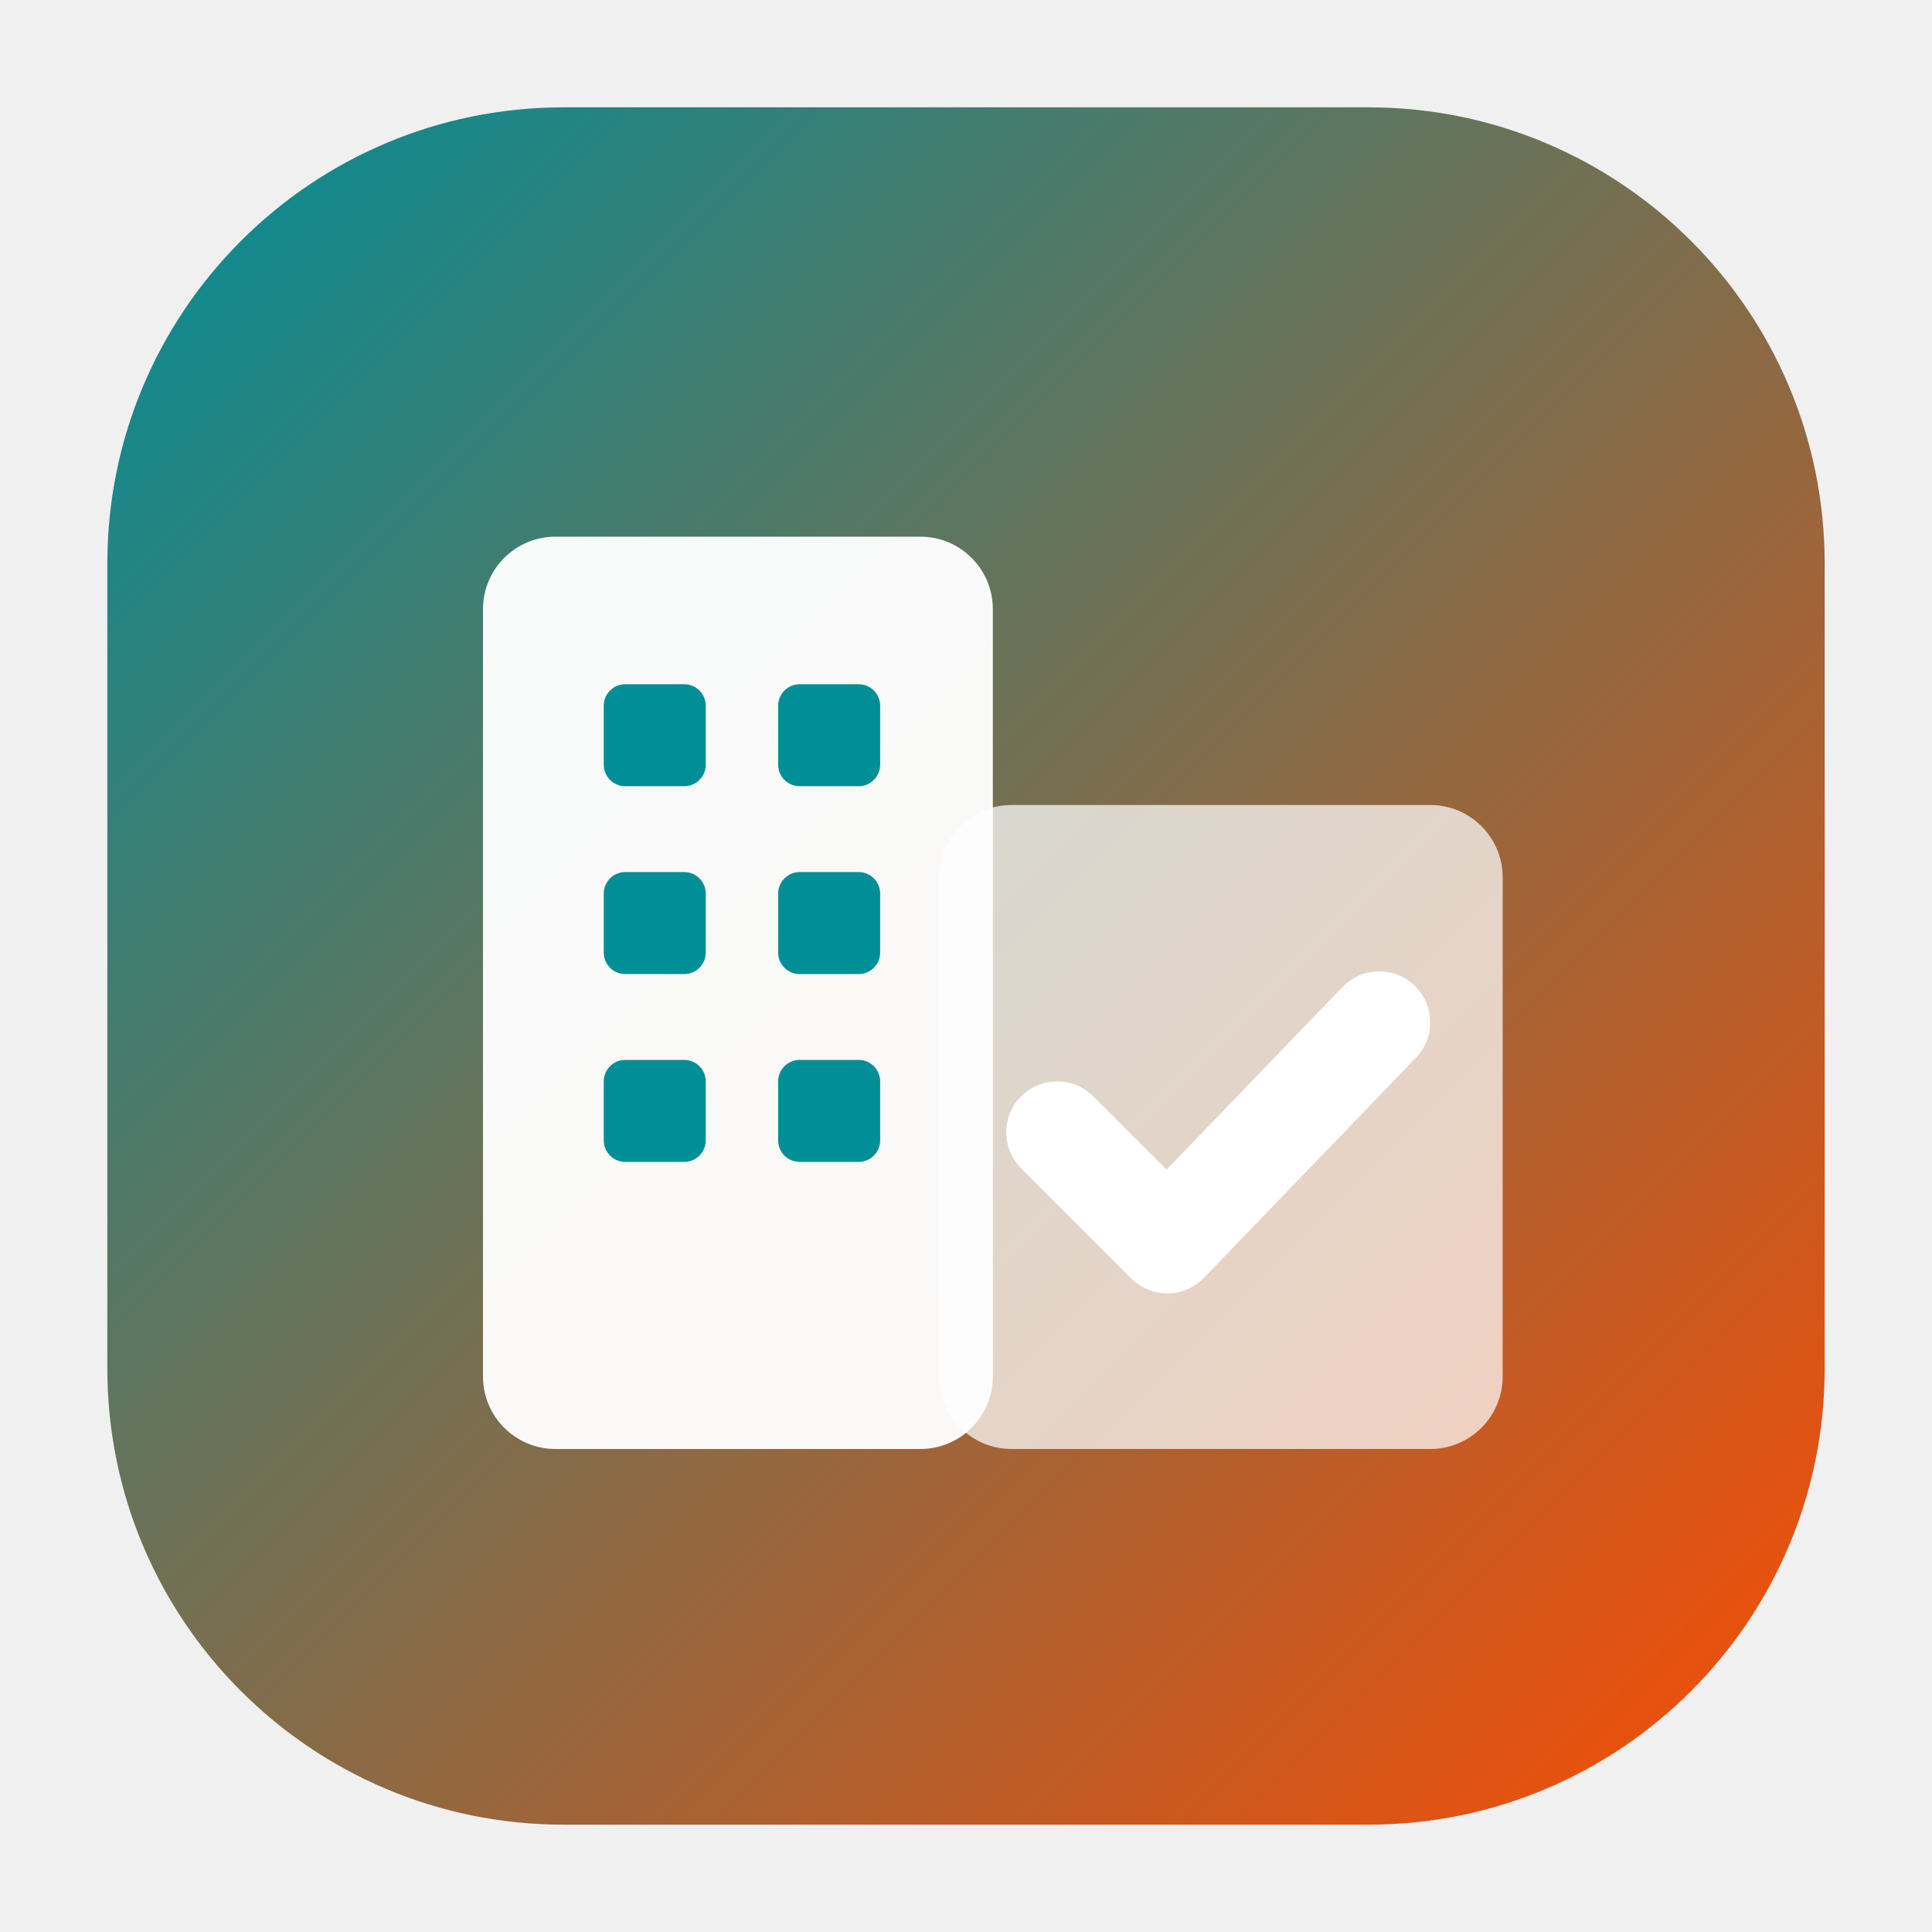
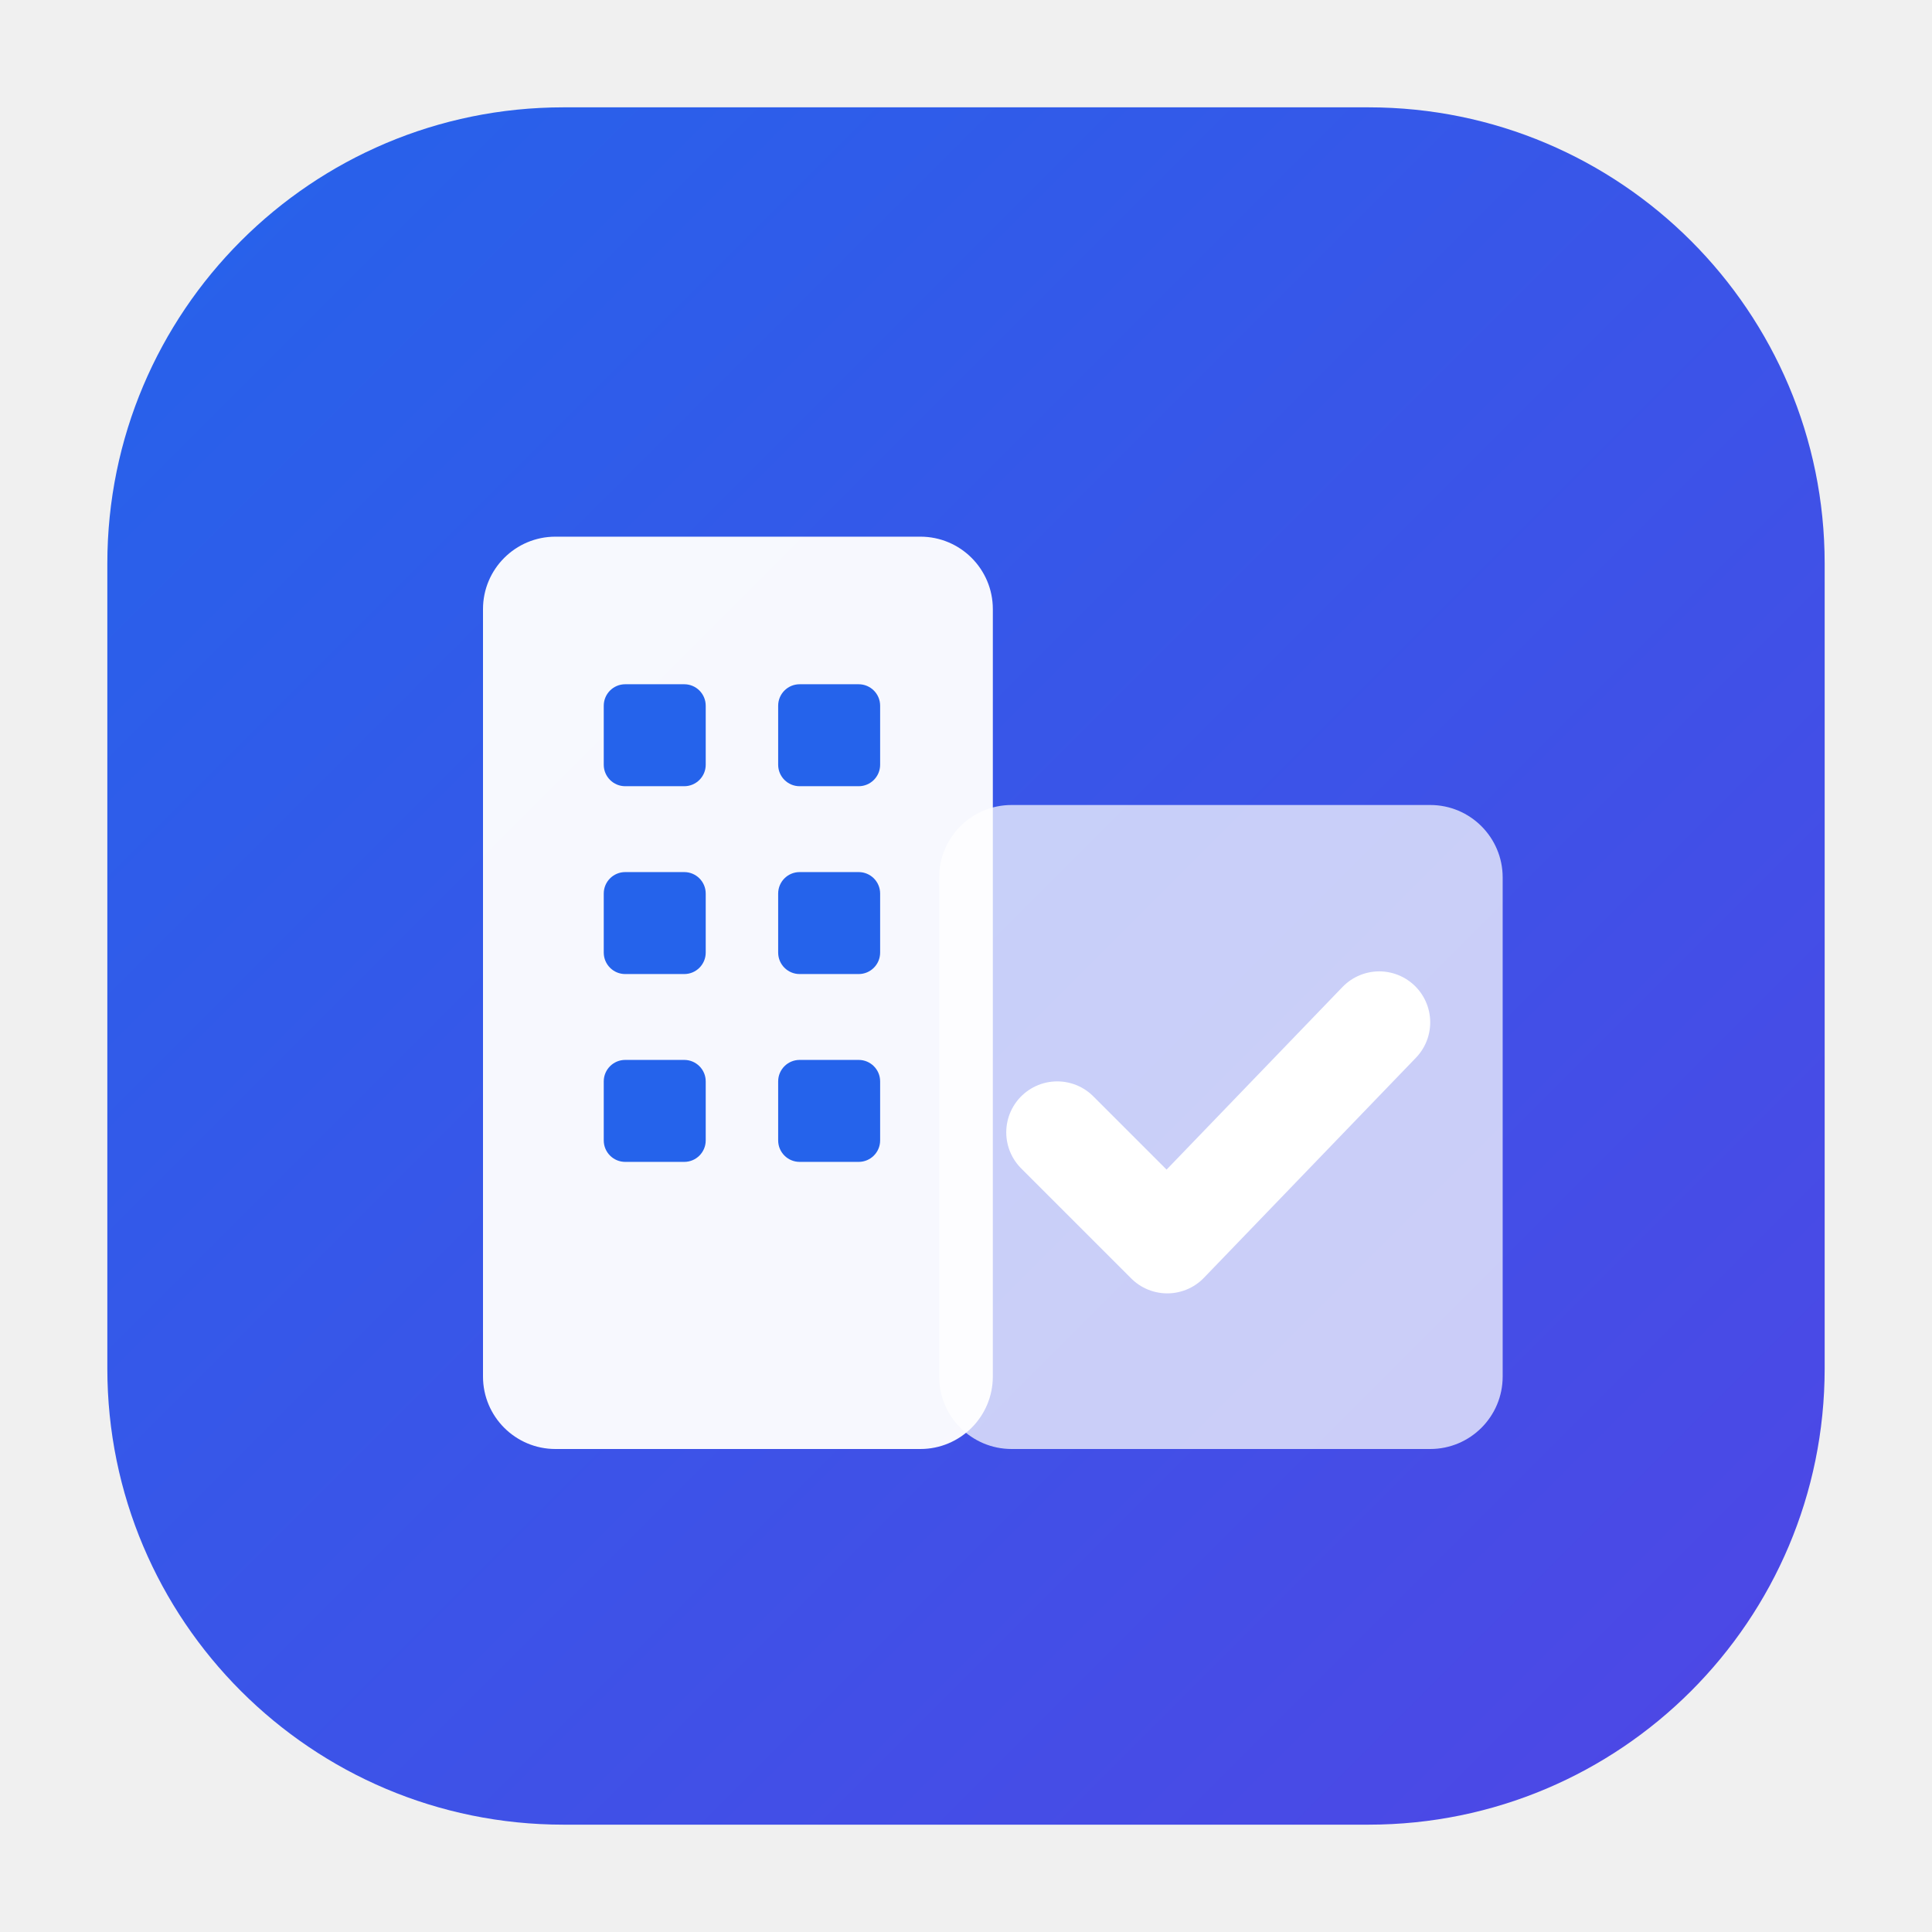
<svg xmlns="http://www.w3.org/2000/svg" viewBox="0 0 72 72" width="72" height="72" fill="none" role="img" aria-label="HOA Daddy">
  <defs>
    <linearGradient id="hdm-grad" x1="4" y1="4" x2="68" y2="68" gradientUnits="userSpaceOnUse">
-       <stop stop-color="#008e97" />
-       <stop offset="1" stop-color="#fc4c02" />
+       <stop stop-color="#2563eb" />
+       <stop offset="1" stop-color="#4f46e5" />
    </linearGradient>
  </defs>
  <rect x="4" y="4" width="64" height="64" rx="17" fill="url(#hdm-grad)" />
  <rect x="18" y="20" width="19" height="34" rx="2.7" fill="#ffffff" fill-opacity="0.96" />
-   <g fill="#008e97">
+   <g fill="#2563eb">
    <rect x="22.5" y="25.5" width="3.8" height="3.8" rx="0.8" />
    <rect x="29" y="25.5" width="3.8" height="3.8" rx="0.8" />
    <rect x="22.5" y="32.5" width="3.8" height="3.8" rx="0.8" />
    <rect x="29" y="32.5" width="3.8" height="3.8" rx="0.8" />
    <rect x="22.5" y="39.5" width="3.8" height="3.8" rx="0.8" />
    <rect x="29" y="39.5" width="3.8" height="3.8" rx="0.8" />
  </g>
  <rect x="35" y="30" width="21" height="24" rx="2.7" fill="#ffffff" fill-opacity="0.72" />
  <path d="M39.4 42.2l4.1 4.1 7.9-8.2" stroke="#ffffff" stroke-width="3.8" stroke-linecap="round" stroke-linejoin="round" />
</svg>
